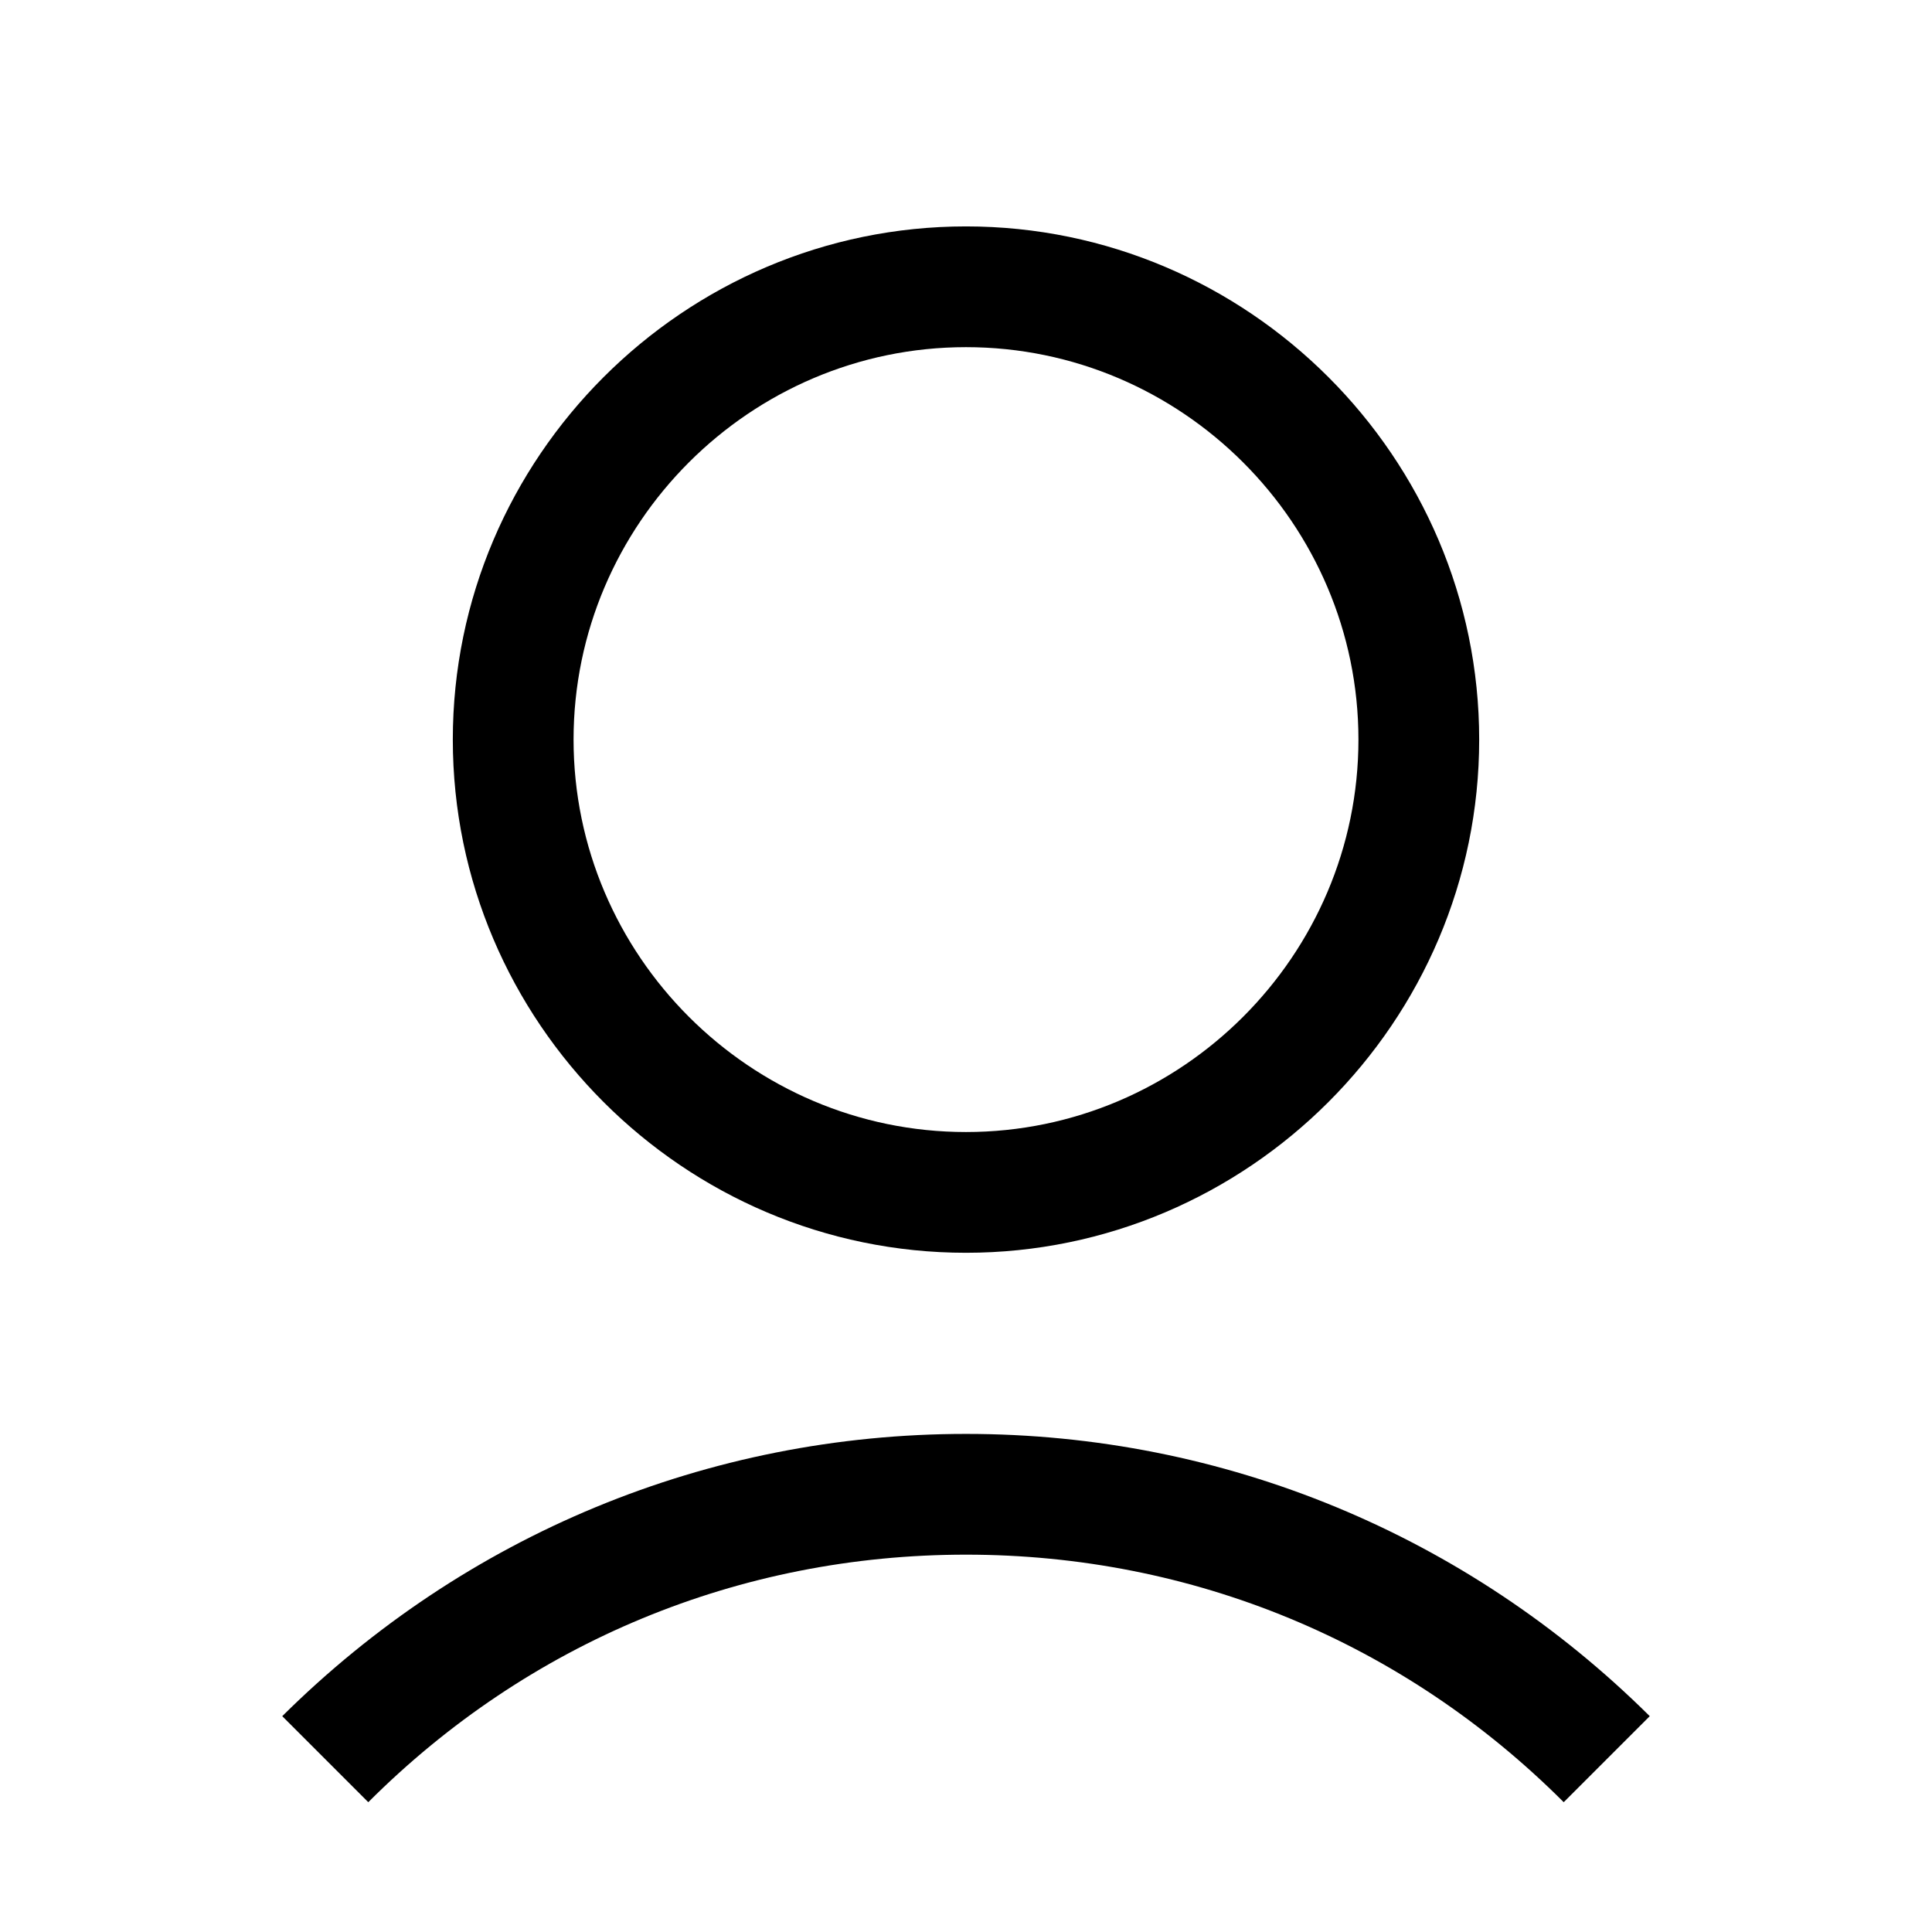
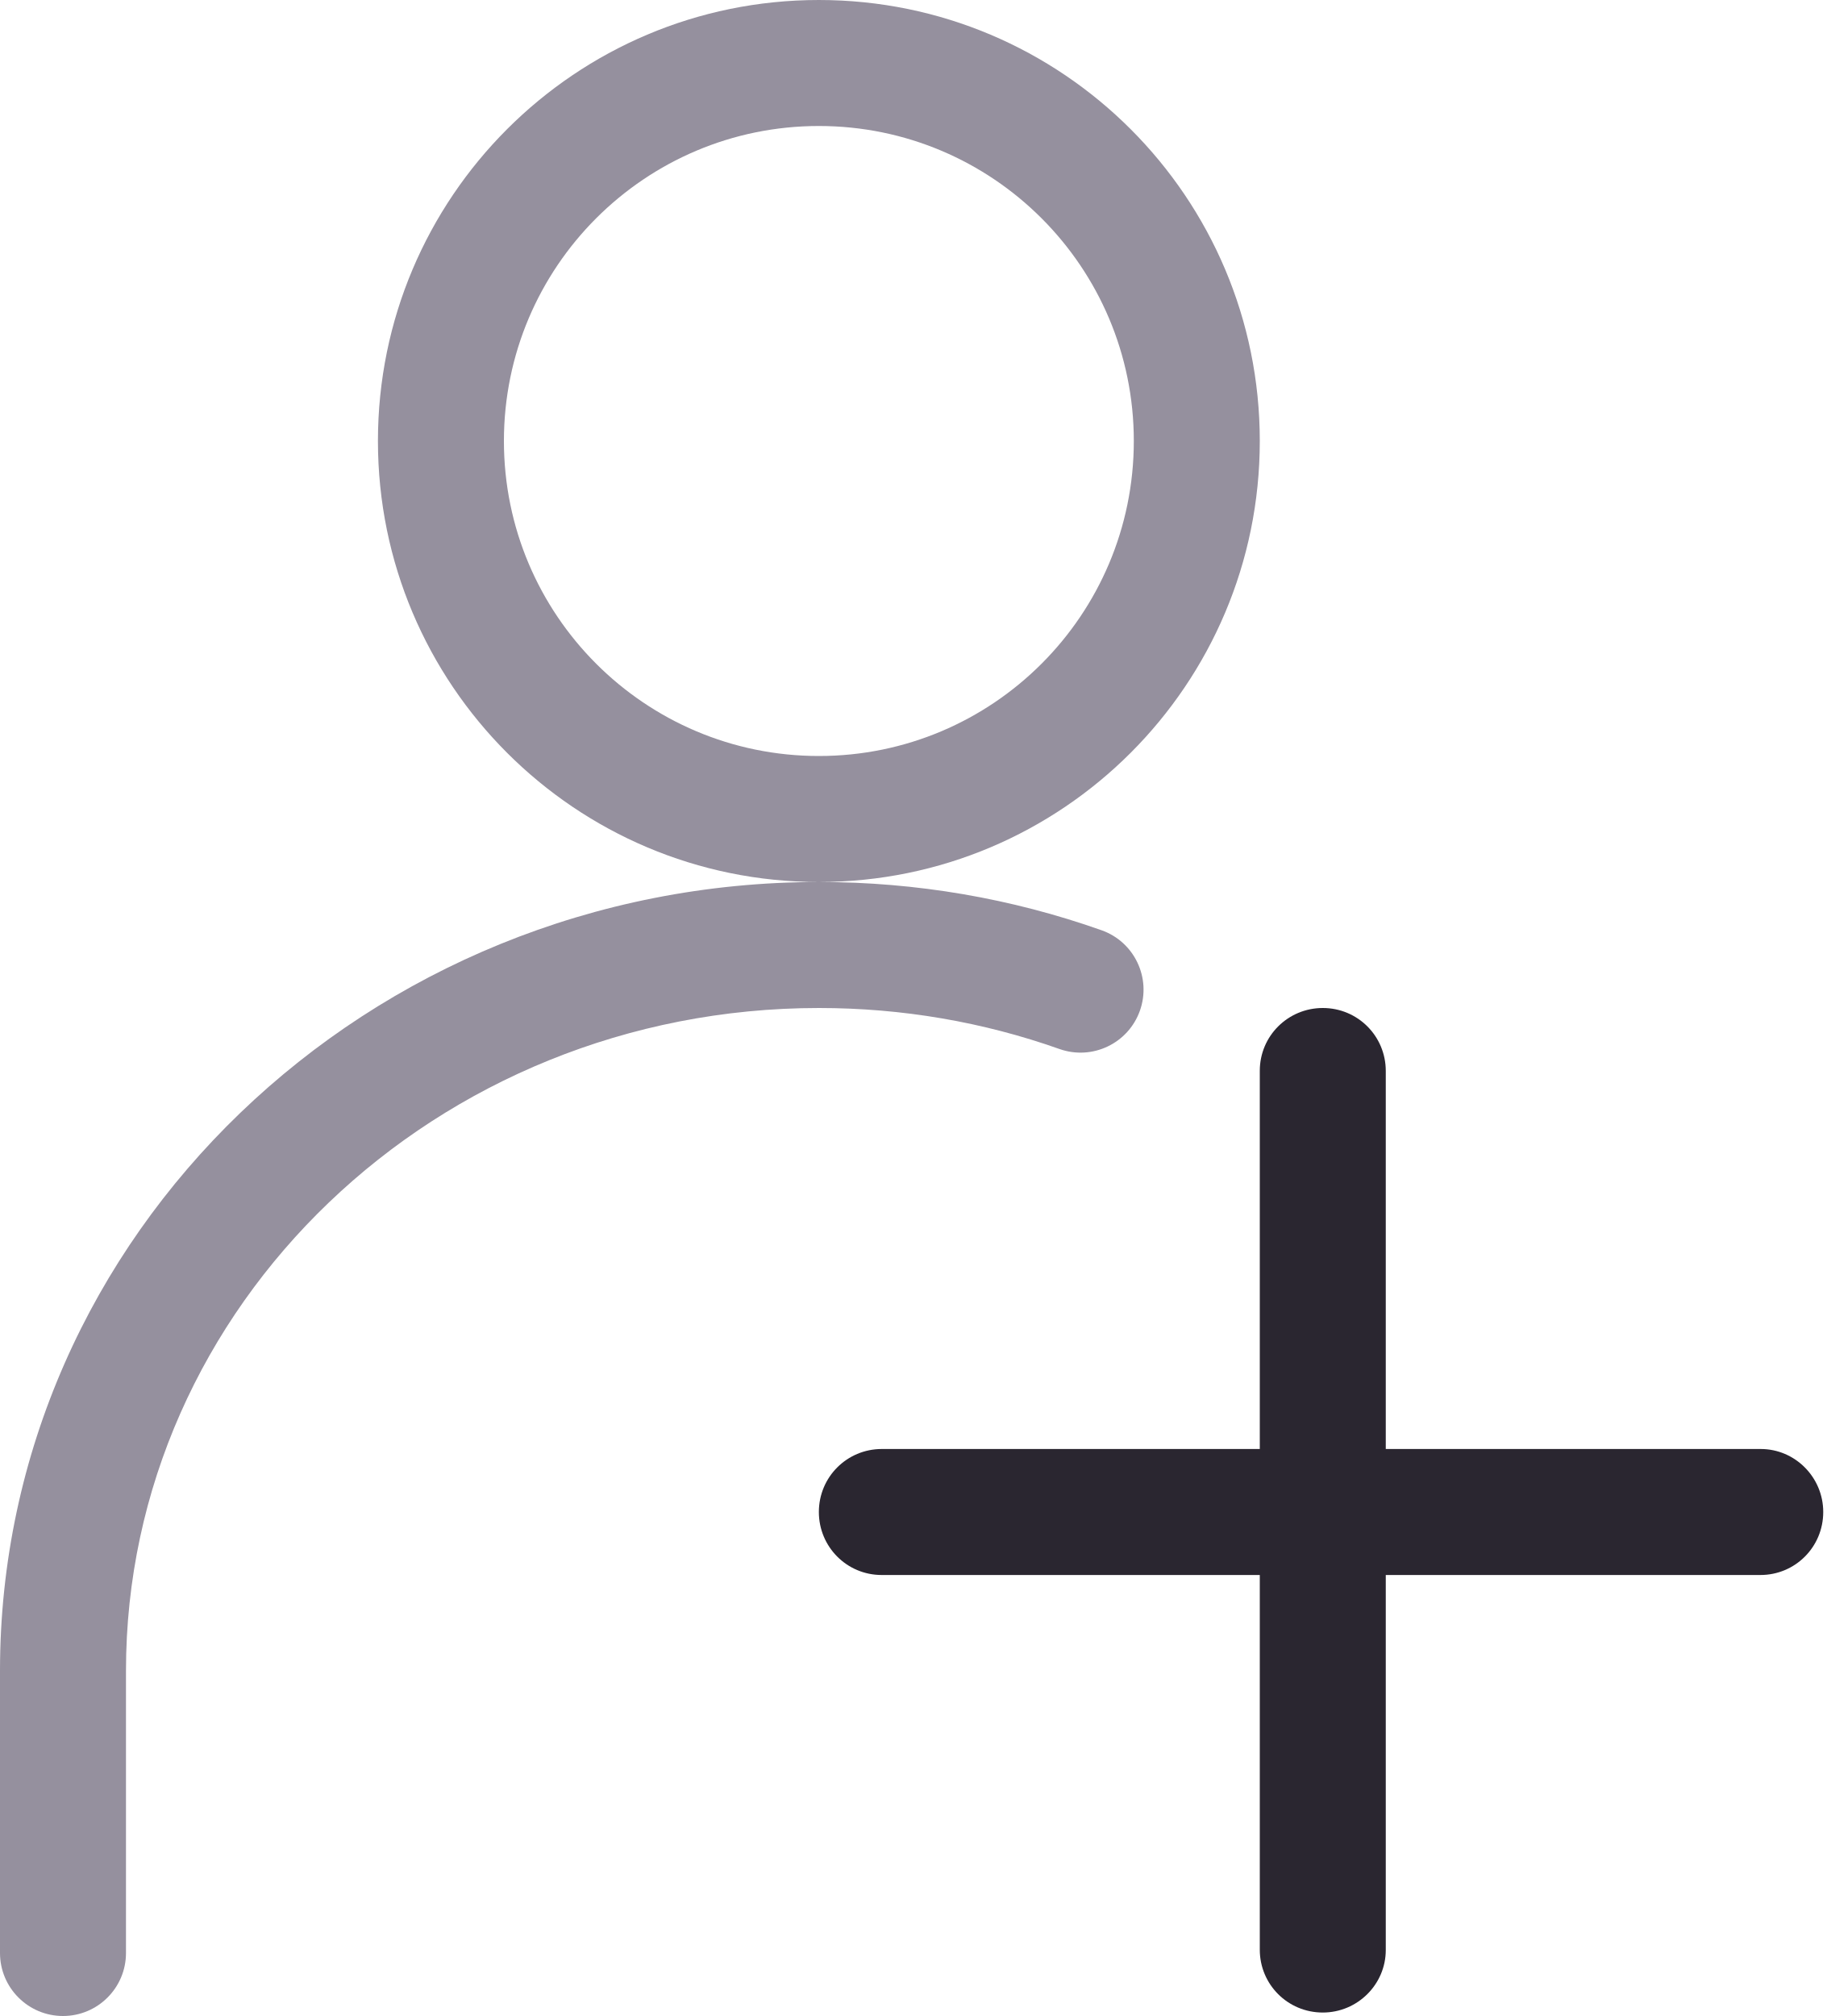
- <svg xmlns="http://www.w3.org/2000/svg" id="Layer_1" style="enable-background:new 0 0 128 128;" version="1.1" viewBox="0 0 128 128" xml:space="preserve">
-   <g>
-     <path d="M30,49c0,18.7,15.3,34,34,34s34-15.3,34-34S82.7,15,64,15S30,30.3,30,49z M90,49c0,14.3-11.7,26-26,26S38,63.3,38,49   s11.7-26,26-26S90,34.7,90,49z" />
-     <path d="M24.4,119.4C35,108.8,49,103,64,103s29,5.8,39.6,16.4l5.7-5.7C97.2,101.7,81.1,95,64,95s-33.2,6.7-45.3,18.7L24.4,119.4z" />
+ <svg xmlns="http://www.w3.org/2000/svg" width="29px" height="32px" viewBox="0 0 29 32" version="1.1">
+   <defs />
+   <g id="Page-2-Copy" stroke="none" stroke-width="1" fill="none" fill-rule="evenodd">
+     <g id="180" stroke="#979797" transform="translate(-3, 0)">
+       <path d="M23,7 C23,10.866 19.866,14 16,14 C12.134,14 9,10.866 9,7 C9,3.134 12.134,0 16,0 C19.866,0 23,3.134 23,7 Z M11,7 C11,9.761 13.239,12 16,12 C18.761,12 21,9.761 21,7 C21,4.239 18.761,2 16,2 C13.239,2 11,4.239 11,7 Z M16.002,14 C17.55,14 19.063,14.261 20.488,14.766 C21.009,14.95 21.281,15.522 21.097,16.042 C20.912,16.563 20.341,16.835 19.82,16.651 C18.609,16.222 17.322,16 16.002,16 C9.922,16 5,20.726 5,26.521 L5,31 C5,31.552 4.552,32 4,32 C3.448,32 3,31.552 3,31 L3,26.521 C3,19.602 8.835,14 16.002,14 Z" id="Oval-74" stroke="none" fill="#95909E" fill-rule="nonzero" />
+       <path d="M25,23 L30.953,23 C31.497,23 31.945,23.448 31.945,24 C31.945,24.556 31.499,25 30.948,25 L25,25 L25,30.953 C25,31.497 24.552,31.945 24,31.945 C23.444,31.945 23,31.499 23,30.948 L23,25 L16.997,25 C16.443,25 16,24.552 16,24 C16,23.444 16.447,23 16.999,23 L18.457,23 L23,23 L23,16.997 C23,16.443 23.448,16 24,16 C24.556,16 25,16.447 25,16.999 L25,18.457 L25,23 L25,23 Z" id="Rectangle-372" stroke="none" fill="#2A2630" fill-rule="evenodd" />
+     </g>
  </g>
</svg>
